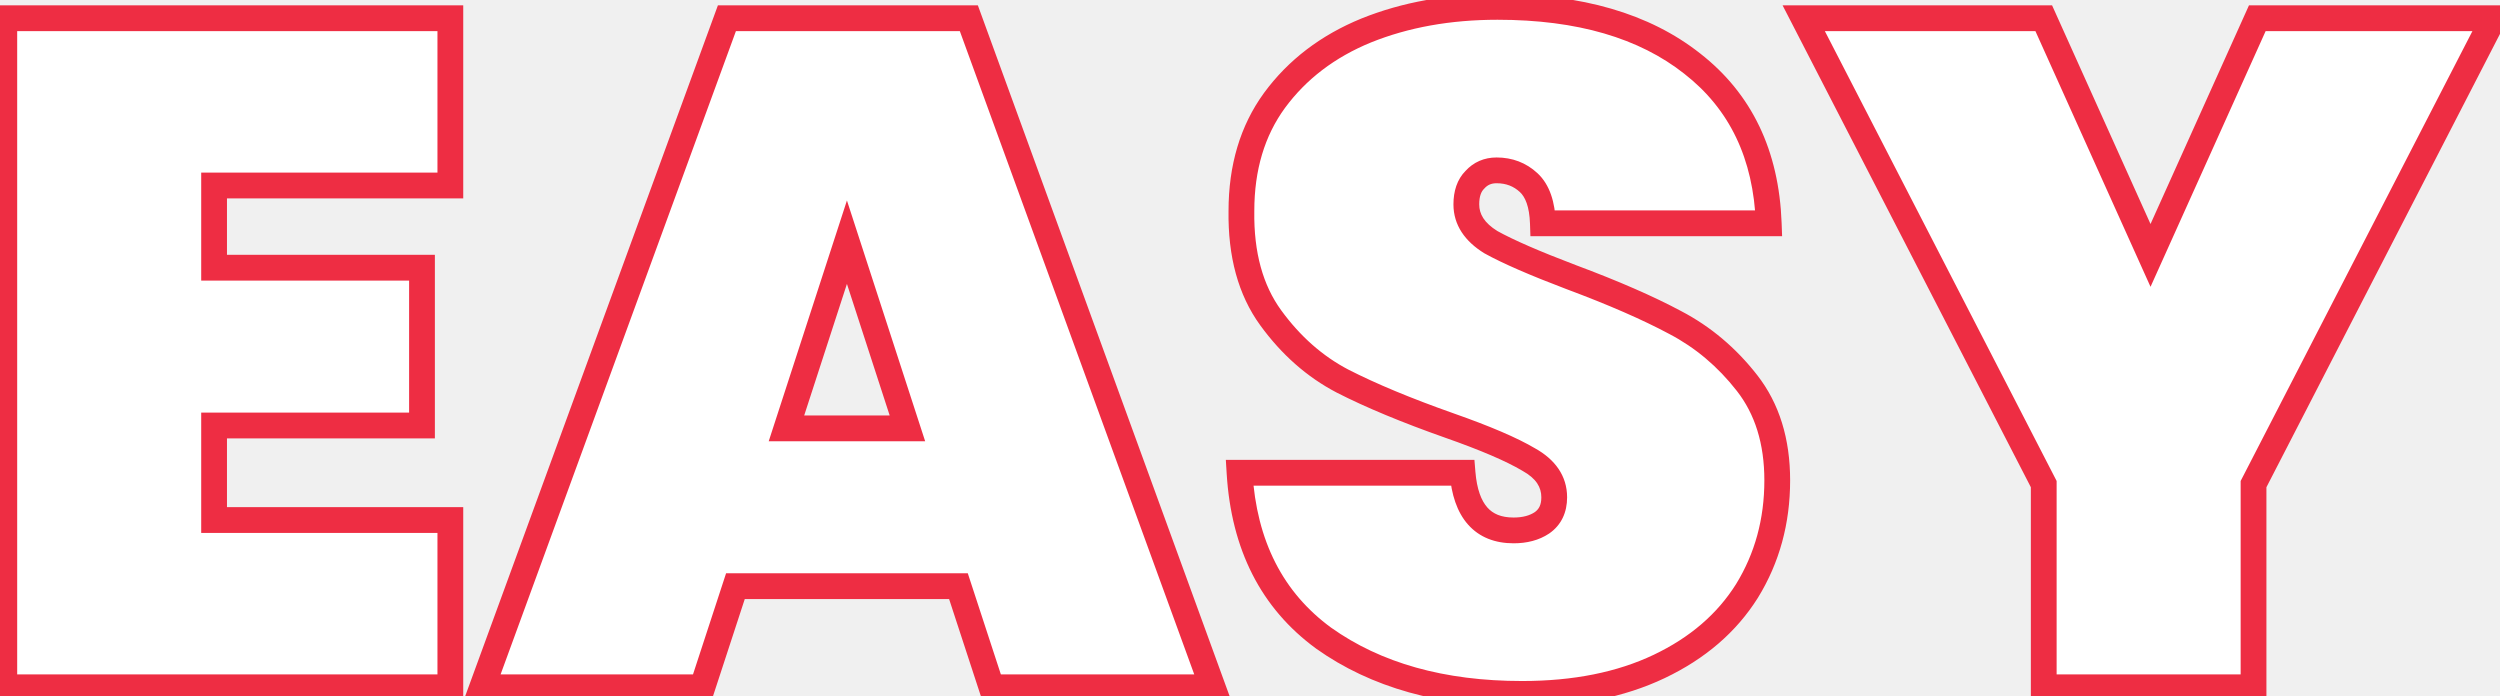
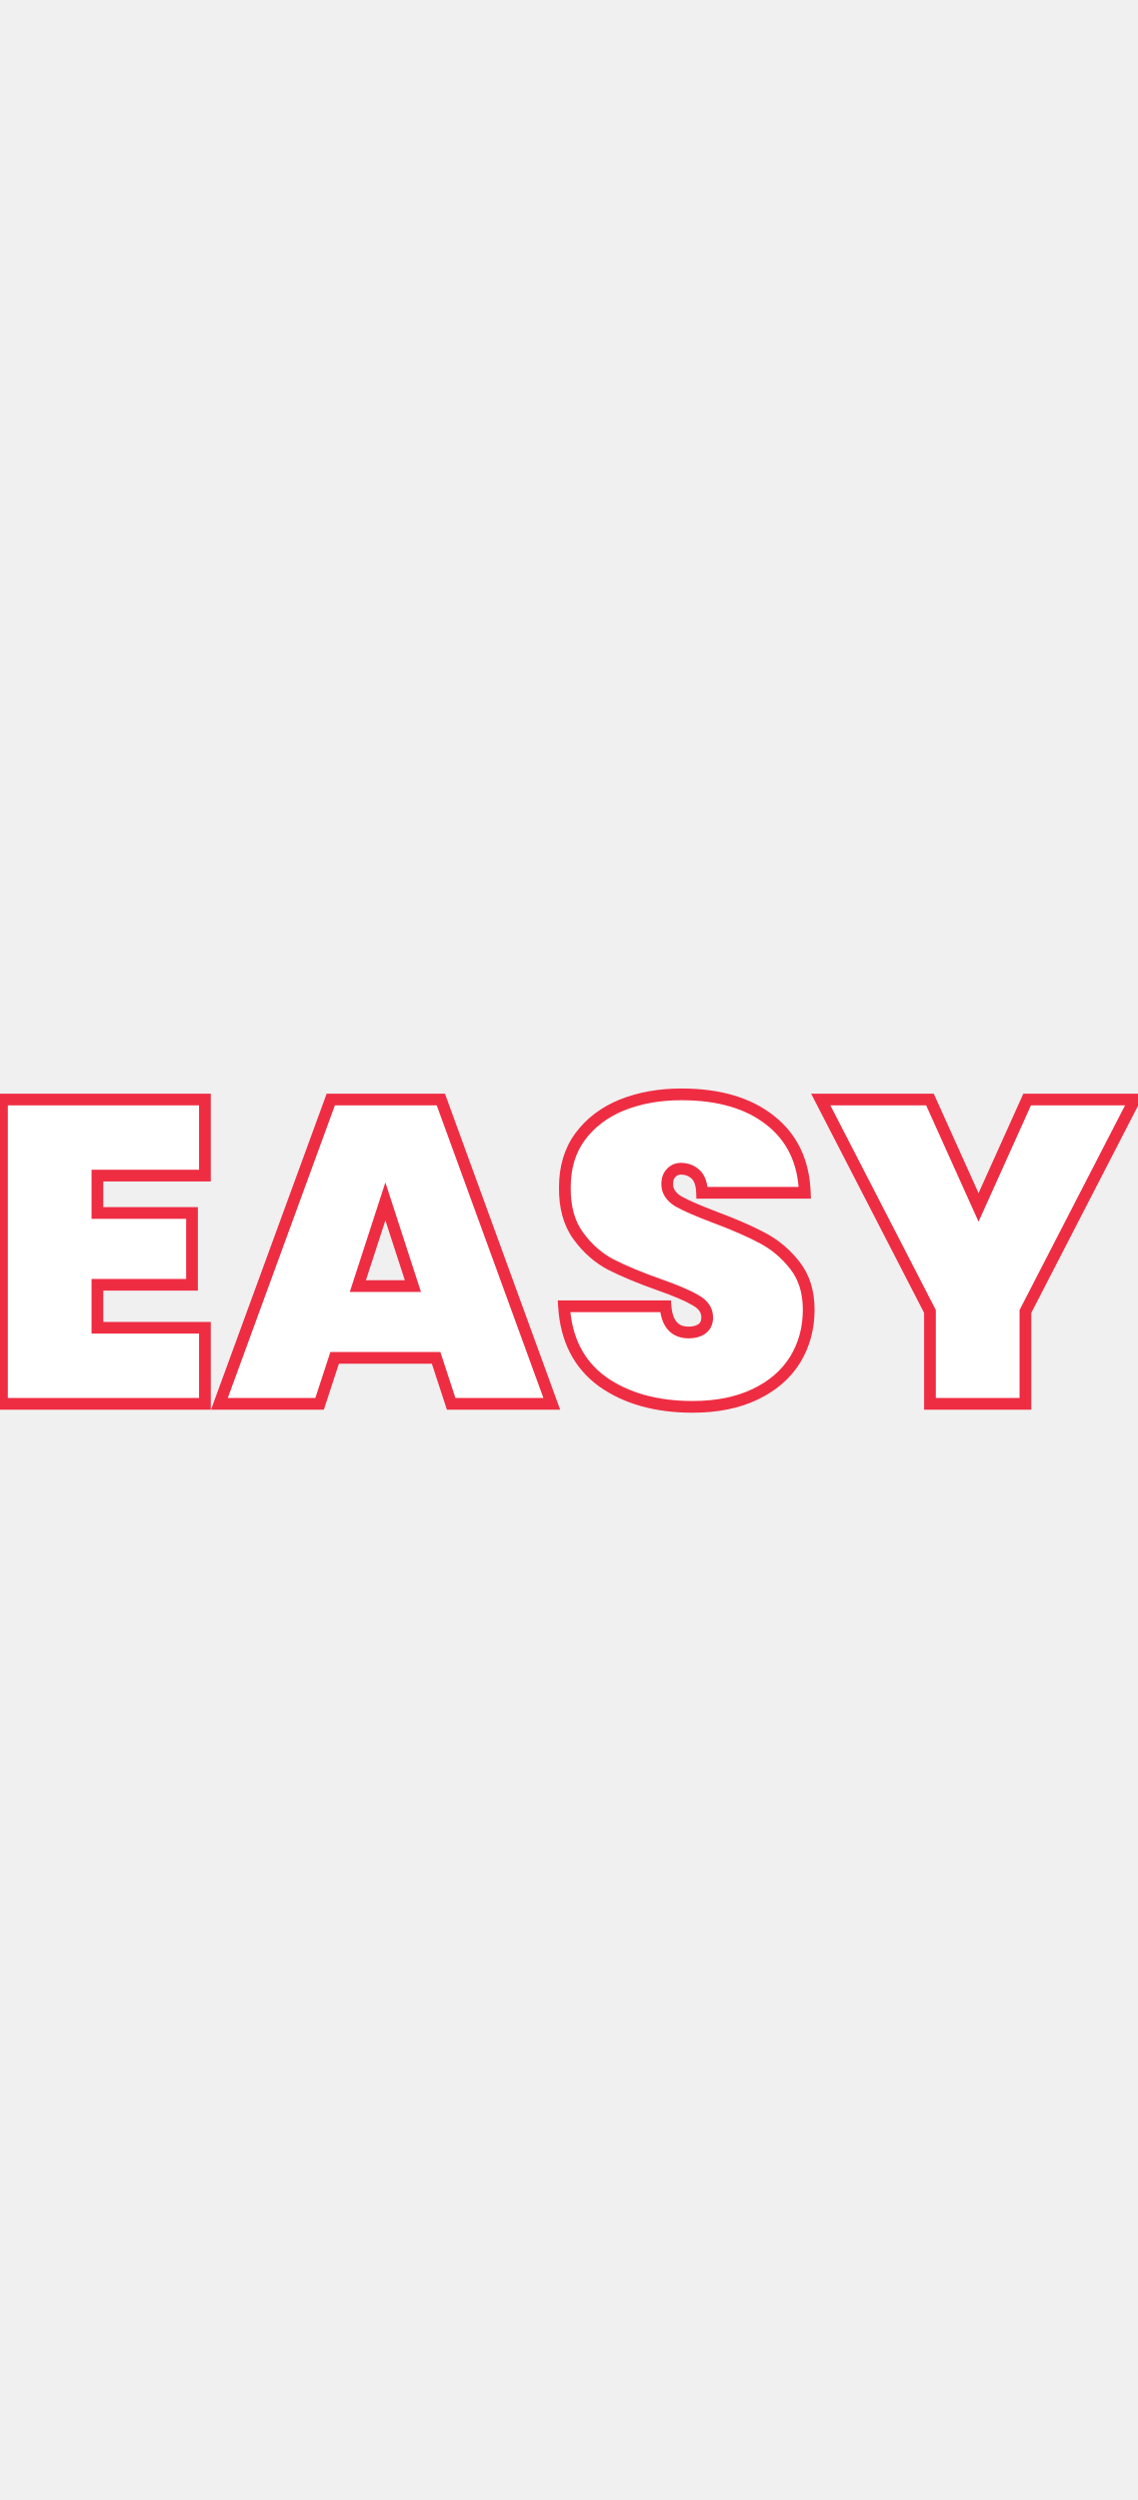
- <svg xmlns="http://www.w3.org/2000/svg" width="291" height="81" viewBox="0 0 291 81" fill="none">
+ <svg xmlns="http://www.w3.org/2000/svg" width="258" height="567" viewBox="0 0 291 81" fill="none">
  <path d="M24.92 21.59V31.16H49.12V49.53H24.92V60.53H52.42V80H0.5V2.12H52.42V21.59H24.92ZM111.563 68.23H85.603L81.753 80H56.123L84.613 2.12H112.773L141.153 80H115.413L111.563 68.23ZM105.623 49.86L98.583 28.19L91.543 49.86H105.623ZM177.171 80.77C167.858 80.77 160.158 78.607 154.071 74.28C148.058 69.88 144.795 63.463 144.281 55.03H170.241C170.608 59.503 172.588 61.74 176.181 61.74C177.501 61.74 178.601 61.447 179.481 60.86C180.435 60.2 180.911 59.21 180.911 57.89C180.911 56.057 179.921 54.59 177.941 53.49C175.961 52.317 172.881 50.997 168.701 49.53C163.715 47.77 159.571 46.047 156.271 44.36C153.045 42.673 150.258 40.217 147.911 36.99C145.565 33.763 144.428 29.62 144.501 24.56C144.501 19.5 145.785 15.21 148.351 11.69C150.991 8.097 154.548 5.383 159.021 3.55C163.568 1.717 168.665 0.8 174.311 0.8C183.845 0.8 191.398 3 196.971 7.4C202.618 11.8 205.588 17.997 205.881 25.99H179.591C179.518 23.79 178.968 22.213 177.941 21.26C176.915 20.307 175.668 19.83 174.201 19.83C173.175 19.83 172.331 20.197 171.671 20.93C171.011 21.59 170.681 22.543 170.681 23.79C170.681 25.55 171.635 27.017 173.541 28.19C175.521 29.29 178.638 30.647 182.891 32.26C187.805 34.093 191.838 35.853 194.991 37.54C198.218 39.227 201.005 41.573 203.351 44.58C205.698 47.587 206.871 51.363 206.871 55.91C206.871 60.677 205.698 64.967 203.351 68.78C201.005 72.52 197.595 75.453 193.121 77.58C188.648 79.707 183.331 80.77 177.171 80.77ZM290.251 2.12L262.311 56.35V80H237.891V56.35L209.951 2.12H237.891L250.321 29.73L262.751 2.12H290.251Z" fill="white" />
  <path d="M24.92 21.59V20.09H23.42V21.59H24.92ZM24.92 31.16H23.42V32.66H24.92V31.16ZM49.12 31.16H50.62V29.66H49.12V31.16ZM49.12 49.53V51.03H50.62V49.53H49.12ZM24.92 49.53V48.03H23.42V49.53H24.92ZM24.92 60.53H23.42V62.03H24.92V60.53ZM52.42 60.53H53.92V59.03H52.42V60.53ZM52.42 80V81.5H53.92V80H52.42ZM0.5 80H-1V81.5H0.5V80ZM0.5 2.12V0.62H-1V2.12H0.5ZM52.42 2.12H53.92V0.62H52.42V2.12ZM52.42 21.59V23.09H53.92V21.59H52.42ZM23.42 21.59V31.16H26.42V21.59H23.42ZM24.92 32.66H49.12V29.66H24.92V32.66ZM47.62 31.16V49.53H50.62V31.16H47.62ZM49.12 48.03H24.92V51.03H49.12V48.03ZM23.42 49.53V60.53H26.42V49.53H23.42ZM24.92 62.03H52.42V59.03H24.92V62.03ZM50.92 60.53V80H53.92V60.53H50.92ZM52.42 78.5H0.5V81.5H52.42V78.5ZM2 80V2.12H-1V80H2ZM0.5 3.62H52.42V0.62H0.5V3.62ZM50.92 2.12V21.59H53.92V2.12H50.92ZM52.42 20.09H24.92V23.09H52.42V20.09ZM111.563 68.23L112.989 67.764L112.651 66.73H111.563V68.23ZM85.603 68.23V66.73H84.516L84.177 67.764L85.603 68.23ZM81.753 80V81.5H82.841L83.179 80.466L81.753 80ZM56.123 80L54.714 79.485L53.977 81.5H56.123V80ZM84.613 2.12V0.62H83.565L83.204 1.605L84.613 2.12ZM112.773 2.12L114.182 1.606L113.823 0.62H112.773V2.12ZM141.153 80V81.5H143.296L142.562 79.486L141.153 80ZM115.413 80L113.987 80.466L114.325 81.5H115.413V80ZM105.623 49.86V51.36H107.688L107.05 49.397L105.623 49.86ZM98.583 28.19L100.01 27.727L98.583 23.335L97.156 27.727L98.583 28.19ZM91.543 49.86L90.116 49.397L89.479 51.36H91.543V49.86ZM111.563 66.73H85.603V69.73H111.563V66.73ZM84.177 67.764L80.327 79.534L83.179 80.466L87.029 68.696L84.177 67.764ZM81.753 78.5H56.123V81.5H81.753V78.5ZM57.532 80.515L86.022 2.635L83.204 1.605L54.714 79.485L57.532 80.515ZM84.613 3.62H112.773V0.62H84.613V3.62ZM111.364 2.634L139.744 80.514L142.562 79.486L114.182 1.606L111.364 2.634ZM141.153 78.5H115.413V81.5H141.153V78.5ZM116.839 79.534L112.989 67.764L110.137 68.696L113.987 80.466L116.839 79.534ZM107.05 49.397L100.01 27.727L97.156 28.654L104.196 50.324L107.05 49.397ZM97.156 27.727L90.116 49.397L92.97 50.324L100.01 28.654L97.156 27.727ZM91.543 51.36H105.623V48.36H91.543V51.36ZM154.071 74.28L153.185 75.49L153.194 75.497L153.202 75.503L154.071 74.28ZM144.281 55.03V53.53H142.687L142.784 55.121L144.281 55.03ZM170.241 55.03L171.736 54.907L171.623 53.53H170.241V55.03ZM179.481 60.86L180.313 62.108L180.324 62.101L180.335 62.093L179.481 60.86ZM177.941 53.49L177.176 54.78L177.194 54.791L177.213 54.801L177.941 53.49ZM168.701 49.53L168.202 50.944L168.205 50.945L168.701 49.53ZM156.271 44.36L155.576 45.689L155.589 45.696L156.271 44.36ZM147.911 36.99L149.124 36.108L149.124 36.108L147.911 36.99ZM144.501 24.56L146.001 24.582L146.001 24.571V24.56H144.501ZM148.351 11.69L147.142 10.802L147.139 10.806L148.351 11.69ZM159.021 3.55L158.46 2.159L158.452 2.162L159.021 3.55ZM196.971 7.4L196.042 8.577L196.049 8.583L196.971 7.4ZM205.881 25.99V27.49H207.437L207.38 25.935L205.881 25.99ZM179.591 25.99L178.092 26.04L178.14 27.49H179.591V25.99ZM171.671 20.93L172.732 21.991L172.76 21.963L172.786 21.933L171.671 20.93ZM173.541 28.19L172.755 29.468L172.783 29.485L172.813 29.501L173.541 28.19ZM182.891 32.26L182.359 33.663L182.367 33.665L182.891 32.26ZM194.991 37.54L194.284 38.863L194.29 38.866L194.296 38.869L194.991 37.54ZM203.351 44.58L202.169 45.503L202.169 45.503L203.351 44.58ZM203.351 68.78L204.622 69.577L204.629 69.566L203.351 68.78ZM193.121 77.58L192.477 76.225L193.121 77.58ZM177.171 79.27C168.092 79.27 160.716 77.163 154.94 73.057L153.202 75.503C159.599 80.05 167.624 82.27 177.171 82.27V79.27ZM154.957 73.07C149.355 68.97 146.269 62.994 145.778 54.939L142.784 55.121C143.32 63.933 146.761 70.79 153.185 75.49L154.957 73.07ZM144.281 56.53H170.241V53.53H144.281V56.53ZM168.746 55.153C168.943 57.558 169.589 59.601 170.878 61.057C172.21 62.562 174.05 63.24 176.181 63.24V60.24C174.719 60.24 173.772 59.8 173.124 59.068C172.433 58.287 171.906 56.975 171.736 54.907L168.746 55.153ZM176.181 63.24C177.724 63.24 179.132 62.896 180.313 62.108L178.649 59.612C178.07 59.998 177.279 60.24 176.181 60.24V63.24ZM180.335 62.093C181.754 61.111 182.411 59.623 182.411 57.89H179.411C179.411 58.797 179.115 59.289 178.627 59.627L180.335 62.093ZM182.411 57.89C182.411 55.376 180.994 53.47 178.67 52.179L177.213 54.801C178.849 55.71 179.411 56.737 179.411 57.89H182.411ZM178.706 52.2C176.595 50.949 173.402 49.59 169.198 48.115L168.205 50.945C172.36 52.404 175.327 53.684 177.176 54.78L178.706 52.2ZM169.2 48.115C164.252 46.369 160.175 44.671 156.954 43.024L155.589 45.696C158.967 47.422 163.177 49.171 168.202 50.944L169.2 48.115ZM156.966 43.031C153.963 41.461 151.348 39.166 149.124 36.108L146.698 37.872C149.167 41.268 152.126 43.886 155.576 45.689L156.966 43.031ZM149.124 36.108C147.014 33.207 145.931 29.405 146.001 24.582L143.001 24.538C142.925 29.835 144.115 34.32 146.698 37.872L149.124 36.108ZM146.001 24.56C146.001 19.765 147.213 15.797 149.563 12.574L147.139 10.806C144.356 14.623 143.001 19.235 143.001 24.56H146.001ZM149.56 12.578C152.023 9.226 155.35 6.676 159.59 4.938L158.452 2.162C153.746 4.091 149.959 6.968 147.142 10.802L149.56 12.578ZM159.582 4.941C163.926 3.19 168.828 2.3 174.311 2.3V-0.7C168.501 -0.7 163.21 0.244 158.46 2.159L159.582 4.941ZM174.311 2.3C183.622 2.3 190.811 4.448 196.042 8.577L197.901 6.223C191.984 1.552 184.067 -0.7 174.311 -0.7V2.3ZM196.049 8.583C201.303 12.677 204.103 18.436 204.382 26.045L207.38 25.935C207.073 17.557 203.933 10.923 197.893 6.217L196.049 8.583ZM205.881 24.49H179.591V27.49H205.881V24.49ZM181.09 25.94C181.011 23.562 180.411 21.507 178.962 20.161L176.92 22.359C177.524 22.92 178.025 24.018 178.092 26.04L181.09 25.94ZM178.962 20.161C177.644 18.937 176.027 18.33 174.201 18.33V21.33C175.309 21.33 176.185 21.677 176.92 22.359L178.962 20.161ZM174.201 18.33C172.769 18.33 171.514 18.863 170.556 19.927L172.786 21.933C173.149 21.53 173.58 21.33 174.201 21.33V18.33ZM170.611 19.869C169.585 20.895 169.181 22.283 169.181 23.79H172.181C172.181 22.803 172.438 22.285 172.732 21.991L170.611 19.869ZM169.181 23.79C169.181 26.215 170.543 28.106 172.755 29.468L174.327 26.913C172.726 25.927 172.181 24.885 172.181 23.79H169.181ZM172.813 29.501C174.891 30.656 178.091 32.044 182.359 33.663L183.423 30.858C179.184 29.25 176.151 27.924 174.27 26.879L172.813 29.501ZM182.367 33.665C187.243 35.485 191.21 37.218 194.284 38.863L195.699 36.217C192.466 34.488 188.366 32.702 183.416 30.855L182.367 33.665ZM194.296 38.869C197.324 40.452 199.947 42.657 202.169 45.503L204.534 43.657C202.062 40.49 199.111 38.001 195.686 36.211L194.296 38.869ZM202.169 45.503C204.272 48.198 205.371 51.631 205.371 55.91H208.371C208.371 51.095 207.124 46.975 204.534 43.657L202.169 45.503ZM205.371 55.91C205.371 60.418 204.265 64.432 202.074 67.994L204.629 69.566C207.13 65.501 208.371 60.936 208.371 55.91H205.371ZM202.081 67.983C199.903 71.453 196.725 74.206 192.477 76.225L193.765 78.935C198.464 76.701 202.106 73.588 204.622 69.577L202.081 67.983ZM192.477 76.225C188.248 78.236 183.161 79.27 177.171 79.27V82.27C183.501 82.27 189.048 81.177 193.765 78.935L192.477 76.225ZM290.251 2.12L291.585 2.807L292.711 0.62H290.251V2.12ZM262.311 56.35L260.978 55.663L260.811 55.986V56.35H262.311ZM262.311 80V81.5H263.811V80H262.311ZM237.891 80H236.391V81.5H237.891V80ZM237.891 56.35H239.391V55.986L239.225 55.663L237.891 56.35ZM209.951 2.12V0.62H207.491L208.618 2.807L209.951 2.12ZM237.891 2.12L239.259 1.504L238.861 0.62H237.891V2.12ZM250.321 29.73L248.953 30.346L250.321 33.384L251.689 30.346L250.321 29.73ZM262.751 2.12V0.62H261.781L261.383 1.504L262.751 2.12ZM288.918 1.433L260.978 55.663L263.645 57.037L291.585 2.807L288.918 1.433ZM260.811 56.35V80H263.811V56.35H260.811ZM262.311 78.5H237.891V81.5H262.311V78.5ZM239.391 80V56.35H236.391V80H239.391ZM239.225 55.663L211.285 1.433L208.618 2.807L236.558 57.037L239.225 55.663ZM209.951 3.62H237.891V0.62H209.951V3.62ZM236.523 2.736L248.953 30.346L251.689 29.114L239.259 1.504L236.523 2.736ZM251.689 30.346L264.119 2.736L261.383 1.504L248.953 29.114L251.689 30.346ZM262.751 3.62H290.251V0.62H262.751V3.62Z" fill="#EE2D43" />
</svg>
